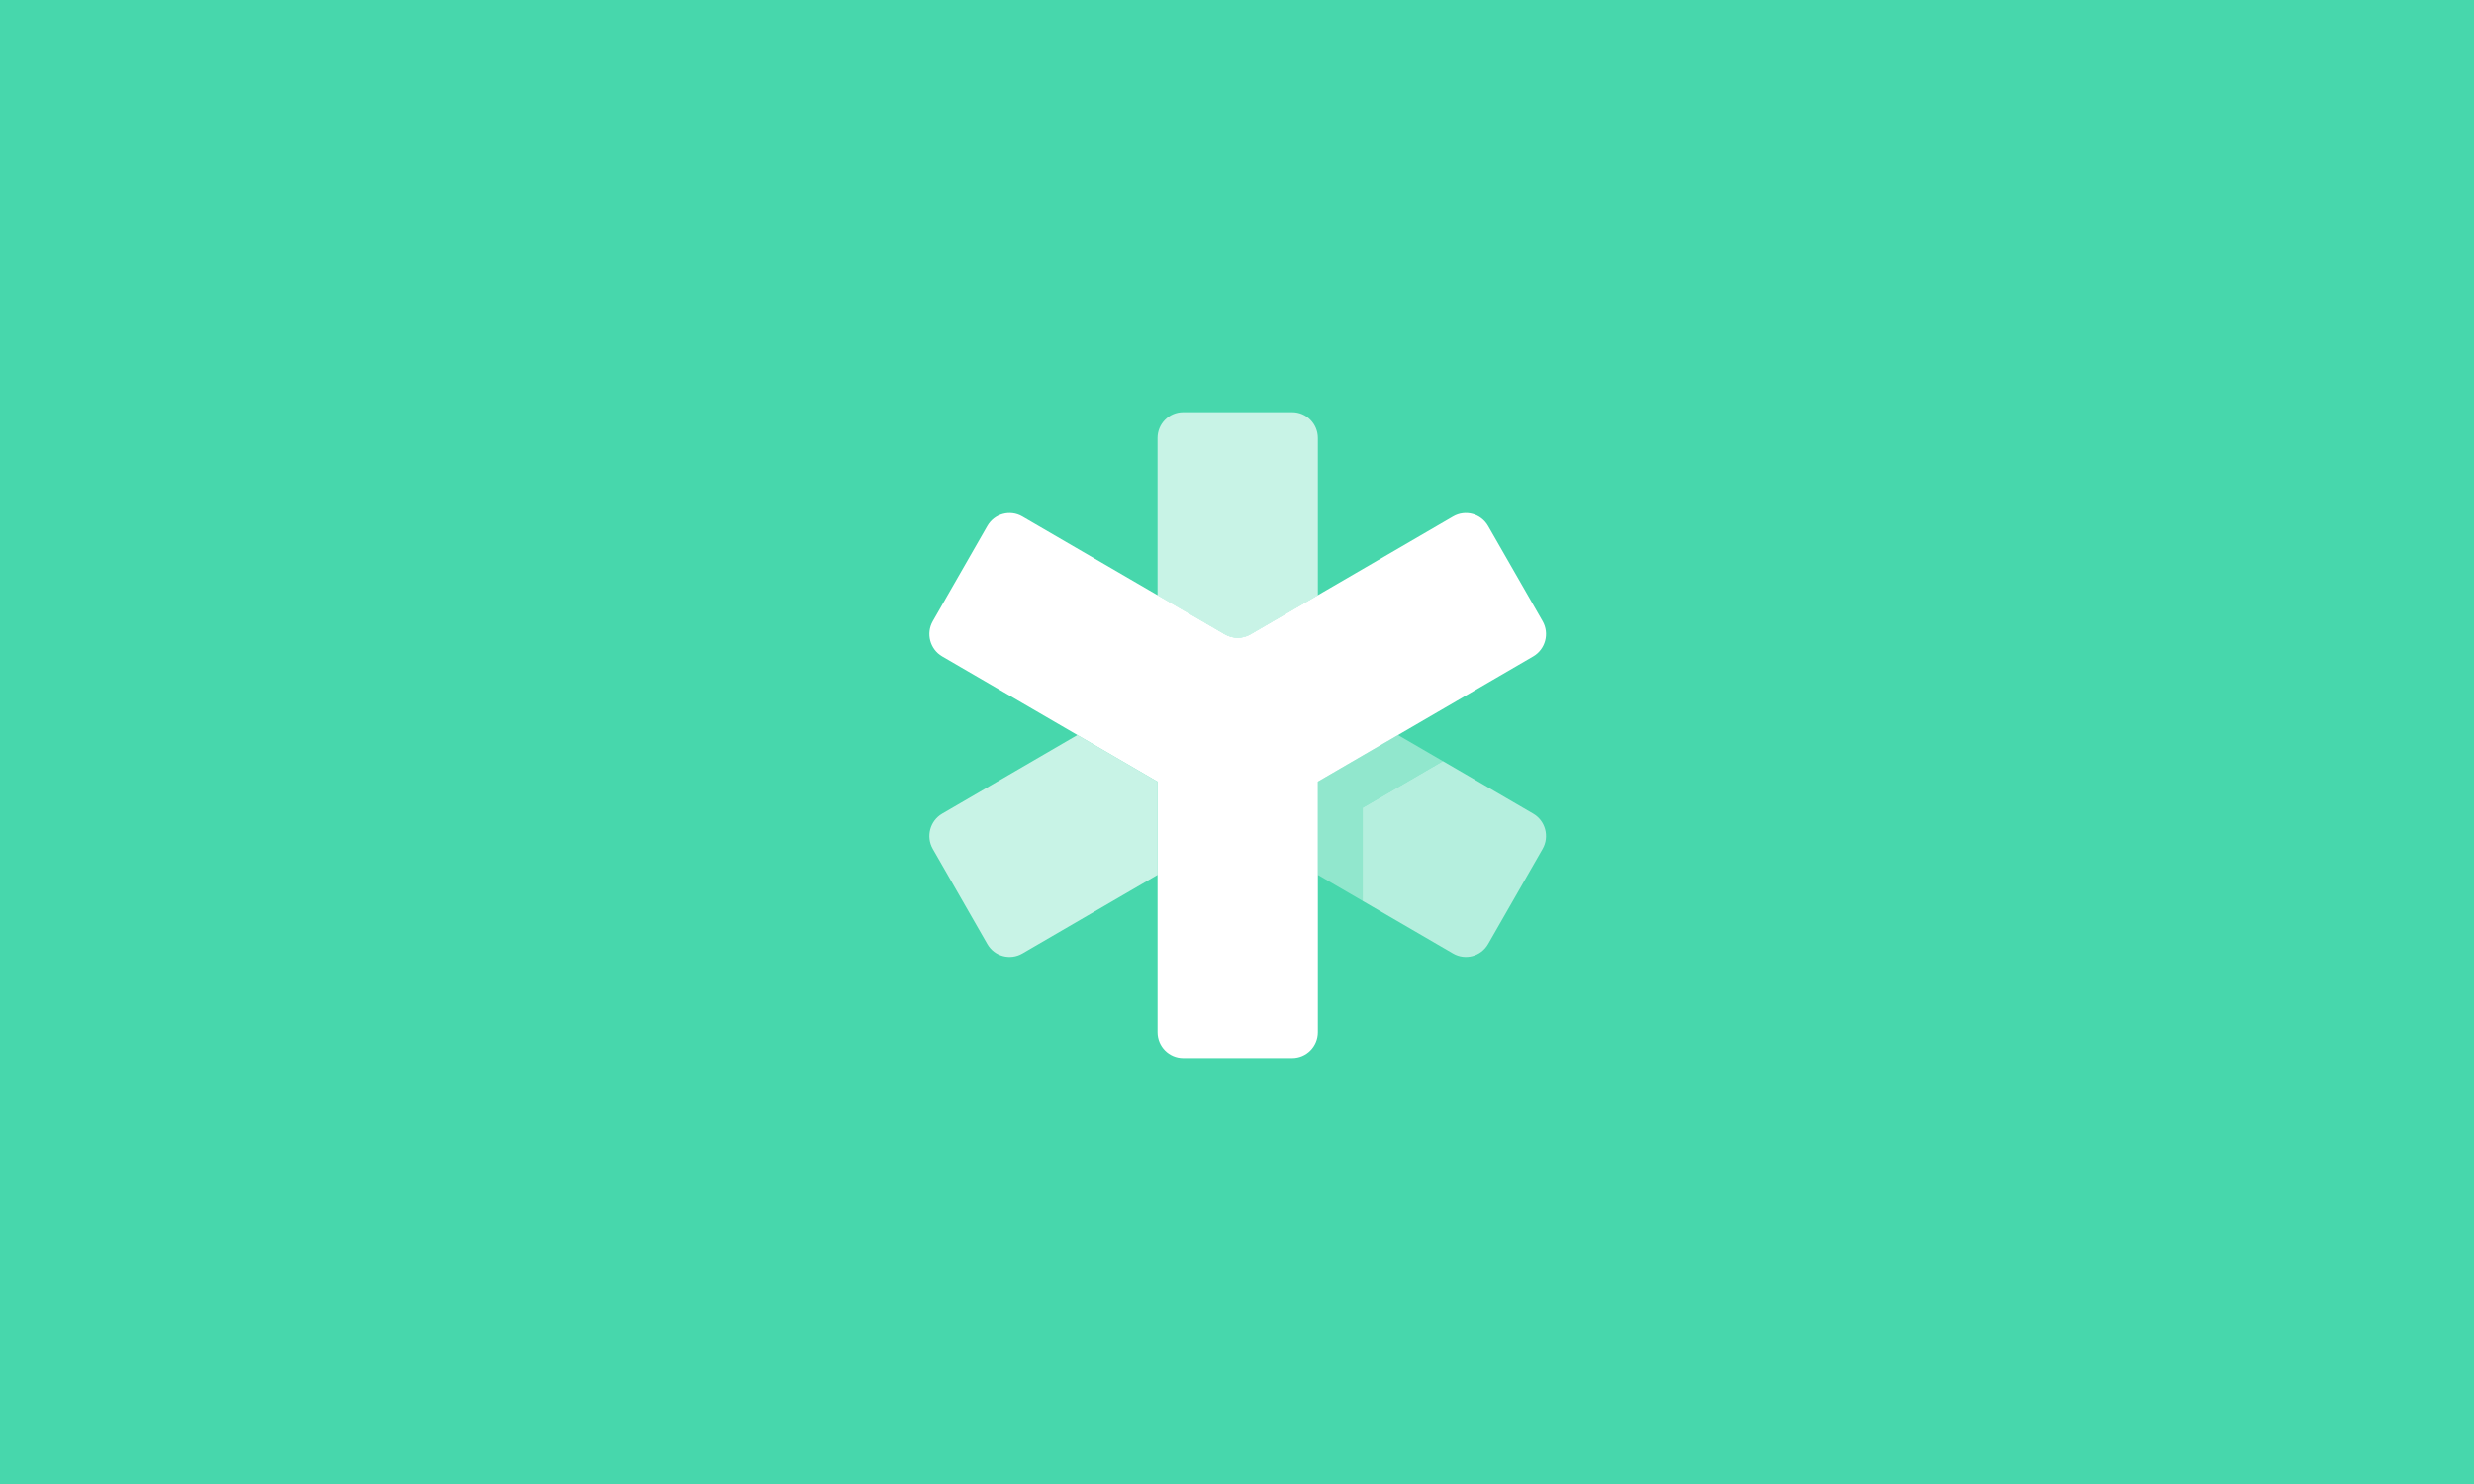
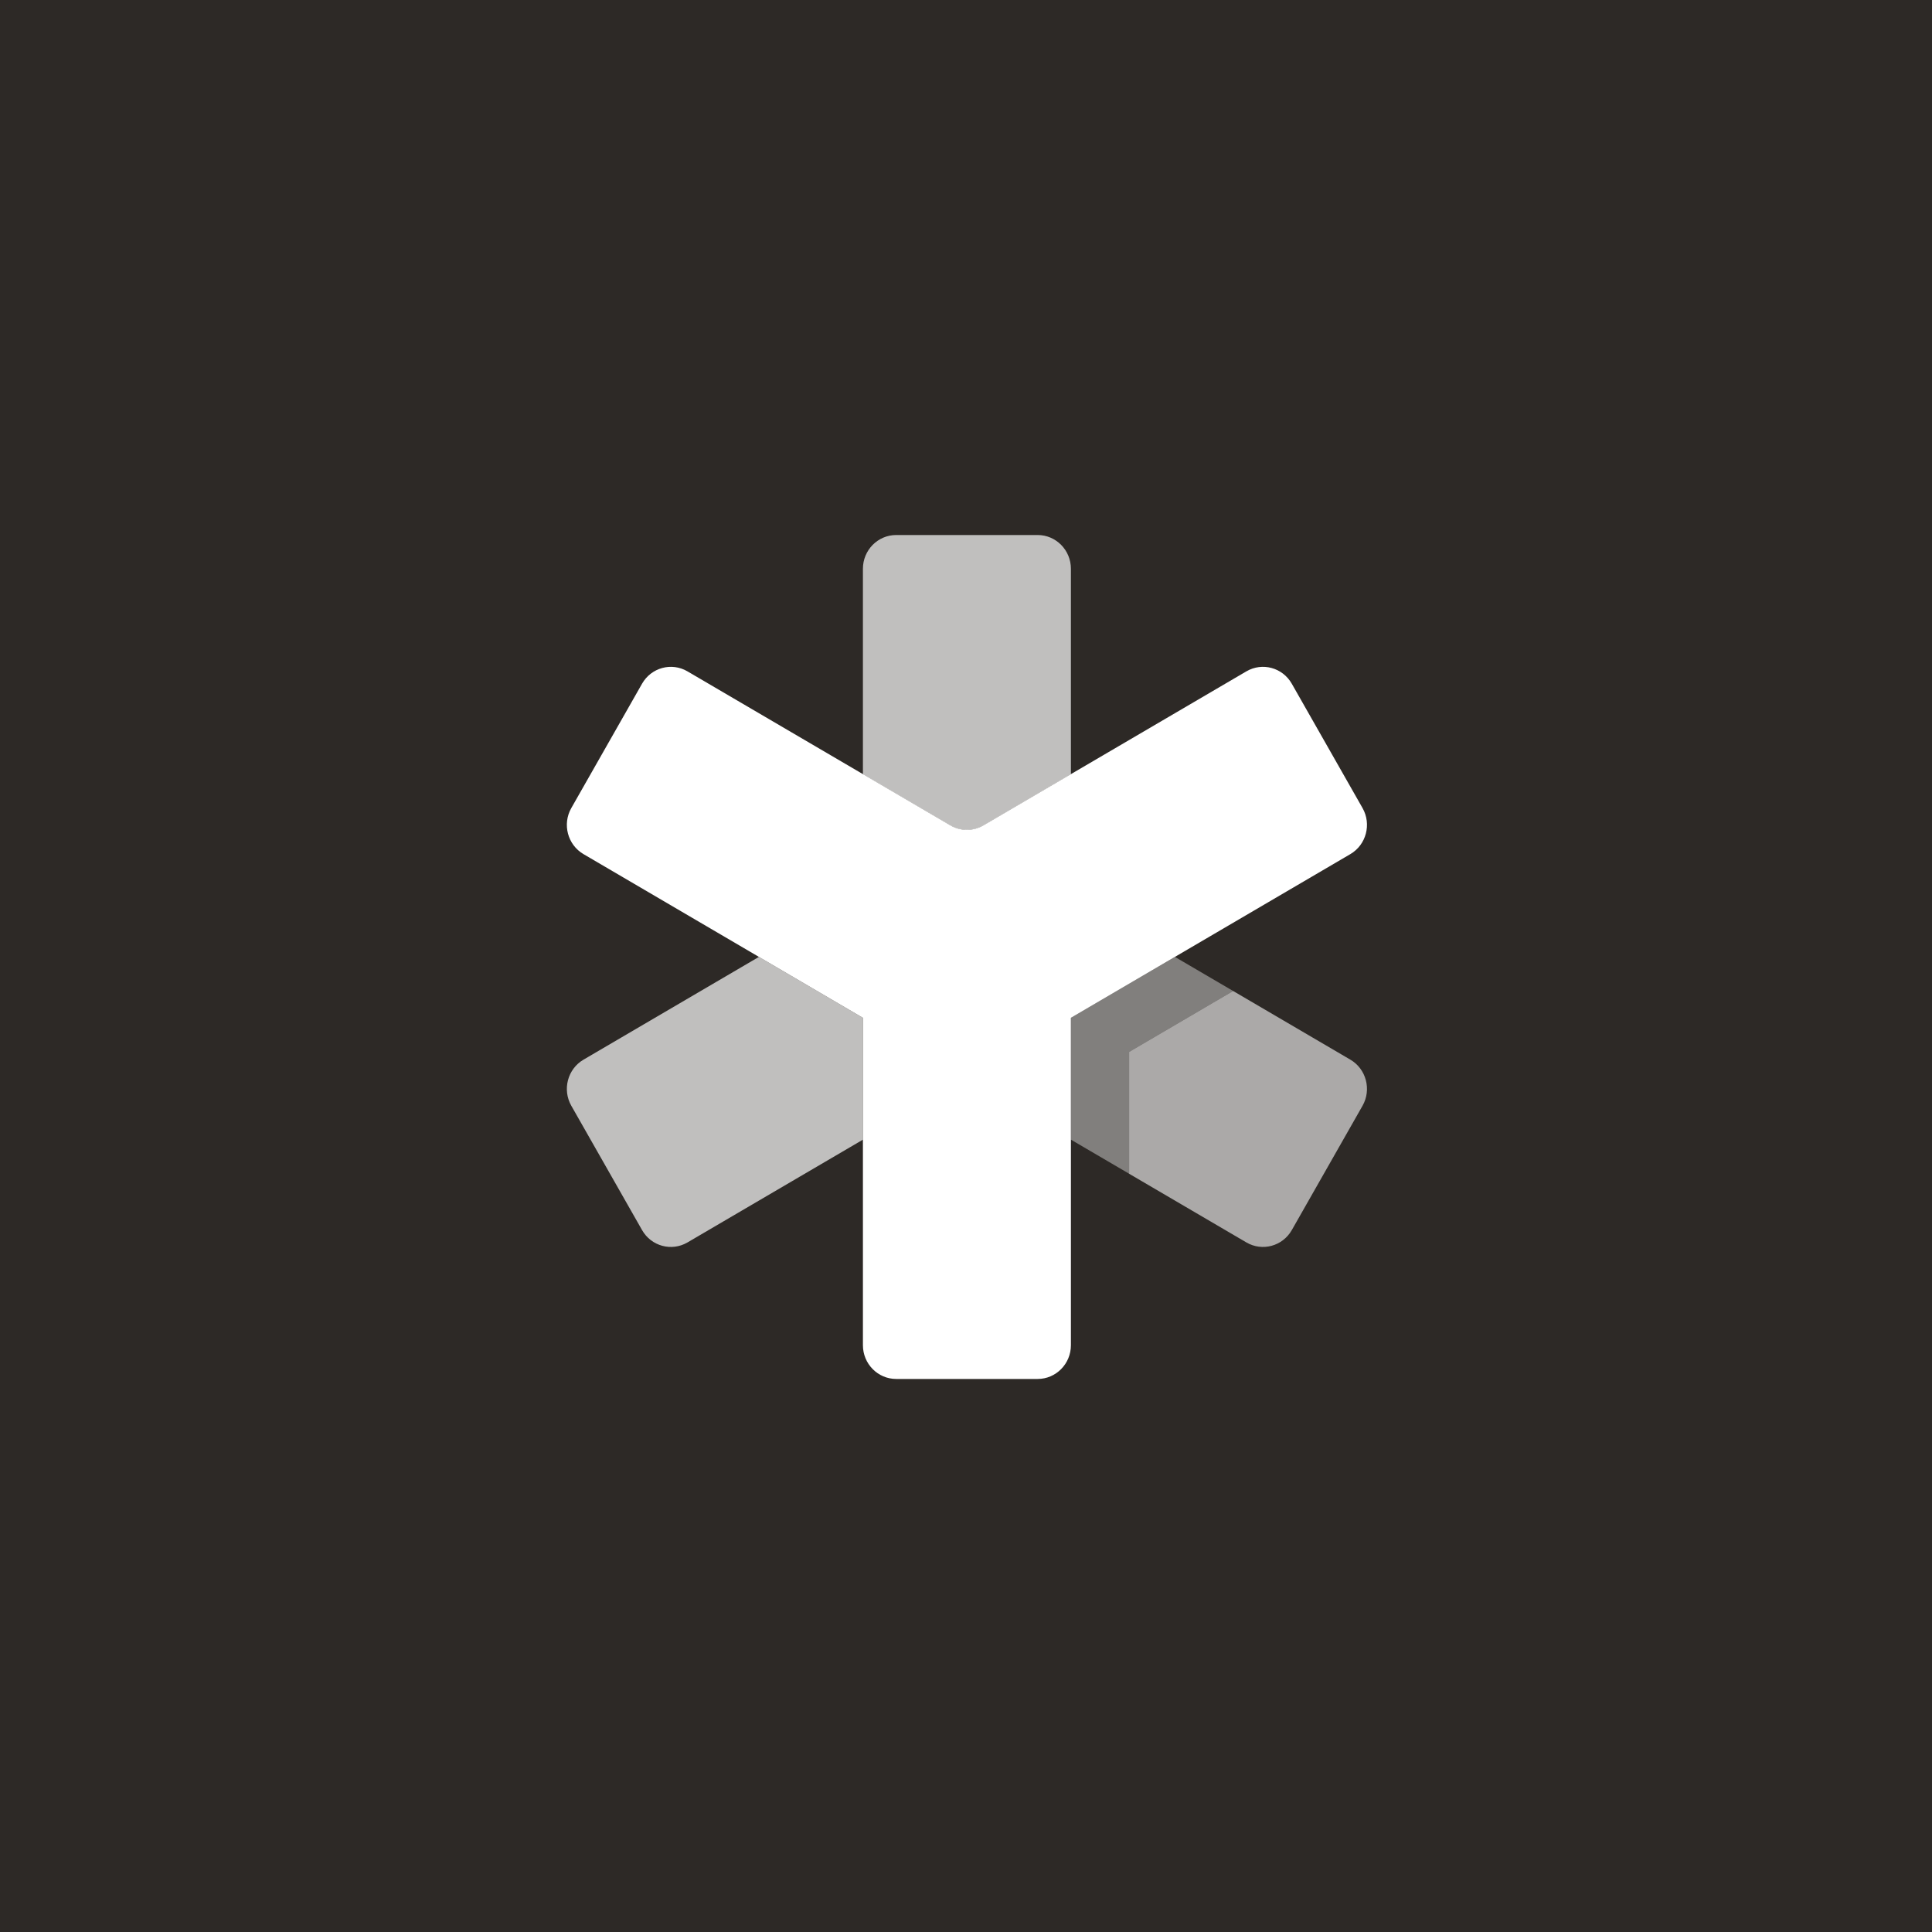
- <svg xmlns="http://www.w3.org/2000/svg" width="240px" height="144px" viewBox="0 0 240 144" version="1.1">
+ <svg xmlns="http://www.w3.org/2000/svg" width="130px" height="130px" viewBox="0 0 130 130" version="1.1">
  <defs />
  <g id="Enganging-users---Platform" stroke="none" stroke-width="1" fill="none" fill-rule="evenodd">
-     <g id="logo-white">
-       <rect id="Rectangle-5" fill="#47D7AC" x="0" y="0" width="240" height="144" />
-       <g id="Logo/white/YJ-Logomark/Regular" transform="translate(90, 40)" fill="#FFFFFF">
+     <g id="logo-white" transform="translate(0, -0.126804)">
+       <polygon id="Rectangle-5" fill="#2D2926" points="0 0.127 130 0.127 130 130.127 0 130.127" />
+       <g id="Logo/white/YJ-Logomark/Regular" transform="translate(38, 36.1268)" fill="#FFFFFF">
        <g>
-           <path d="M9.177,52.524 L22.294,44.894 L22.294,35.848 L14.518,31.324 L1.403,38.954 C0.213,39.647 -0.195,41.181 0.492,42.379 L5.78,51.606 C6.467,52.806 7.987,53.216 9.177,52.524" id="Fill-4" opacity="0.7" />
-           <path d="M24.782,0 L35.355,0 C36.73,0 37.843,1.122 37.843,2.507 L37.843,17.768 L31.312,21.568 C30.542,22.015 29.595,22.015 28.825,21.568 L22.293,17.768 L22.293,2.507 C22.293,1.122 23.407,0 24.782,0" id="Fill-6" opacity="0.7" />
-           <polygon id="Fill-8" opacity="0.4" points="37.844 35.847 45.619 31.324 49.973 33.856 42.198 38.38 42.198 47.426 37.844 44.893" />
-           <path d="M42.198,47.426 L42.198,38.38 L49.974,33.856 L58.735,38.954 C59.925,39.646 60.332,41.179 59.645,42.378 L54.359,51.606 C53.672,52.805 52.15,53.216 50.96,52.523 L42.198,47.426 Z" id="Fill-10" opacity="0.6" />
-           <path d="M37.844,60.155 L37.844,35.848 L58.735,23.694 C59.924,23.001 60.333,21.468 59.646,20.27 L54.358,11.042 C53.671,9.843 52.15,9.432 50.96,10.124 L31.312,21.554 C30.544,22.003 29.594,22.003 28.824,21.554 L9.177,10.124 C7.988,9.432 6.466,9.843 5.779,11.042 L0.492,20.27 C-0.195,21.468 0.213,23.001 1.403,23.694 L22.294,35.848 L22.294,60.155 C22.294,61.539 23.408,62.662 24.782,62.662 L35.356,62.662 C36.73,62.662 37.844,61.539 37.844,60.155" id="Fill-1" />
+           <path d="M8.26,47.6 L20.065,40.685 L20.065,32.487 L13.067,28.387 L1.263,35.302 C0.191,35.93 -0.175,37.32 0.443,38.406 L5.202,46.768 C5.82,47.855 7.188,48.227 8.26,47.6" id="Fill-4" opacity="0.7" />
+           <path d="M22.303,0 L31.82,0 C33.057,0 34.059,1.017 34.059,2.272 L34.059,16.102 L28.181,19.546 C27.488,19.951 26.635,19.951 25.943,19.546 L20.064,16.102 L20.064,2.272 C20.064,1.017 21.067,0 22.303,0" id="Fill-6" opacity="0.7" />
+           <polygon id="Fill-8" opacity="0.4" points="34.059 32.486 41.057 28.388 44.976 30.682 37.979 34.782 37.979 42.979 34.059 40.684" />
+           <path d="M37.978,42.98 L37.978,34.782 L44.976,30.682 L52.862,35.302 C53.932,35.929 54.299,37.318 53.681,38.406 L48.923,46.768 C48.305,47.855 46.935,48.227 45.864,47.599 L37.978,42.98 Z" id="Fill-10" opacity="0.6" />
+           <path d="M34.059,54.515 L34.059,32.487 L52.861,21.472 C53.932,20.845 54.299,19.456 53.681,18.37 L48.922,10.007 C48.304,8.92 46.935,8.547 45.864,9.175 L28.181,19.533 C27.489,19.94 26.634,19.94 25.942,19.533 L8.259,9.175 C7.189,8.547 5.82,8.92 5.201,10.007 L0.443,18.37 C-0.176,19.456 0.192,20.845 1.262,21.472 L20.064,32.487 L20.064,54.515 C20.064,55.77 21.067,56.787 22.304,56.787 L31.82,56.787 C33.057,56.787 34.059,55.77 34.059,54.515" id="Fill-1" />
        </g>
      </g>
    </g>
  </g>
</svg>
